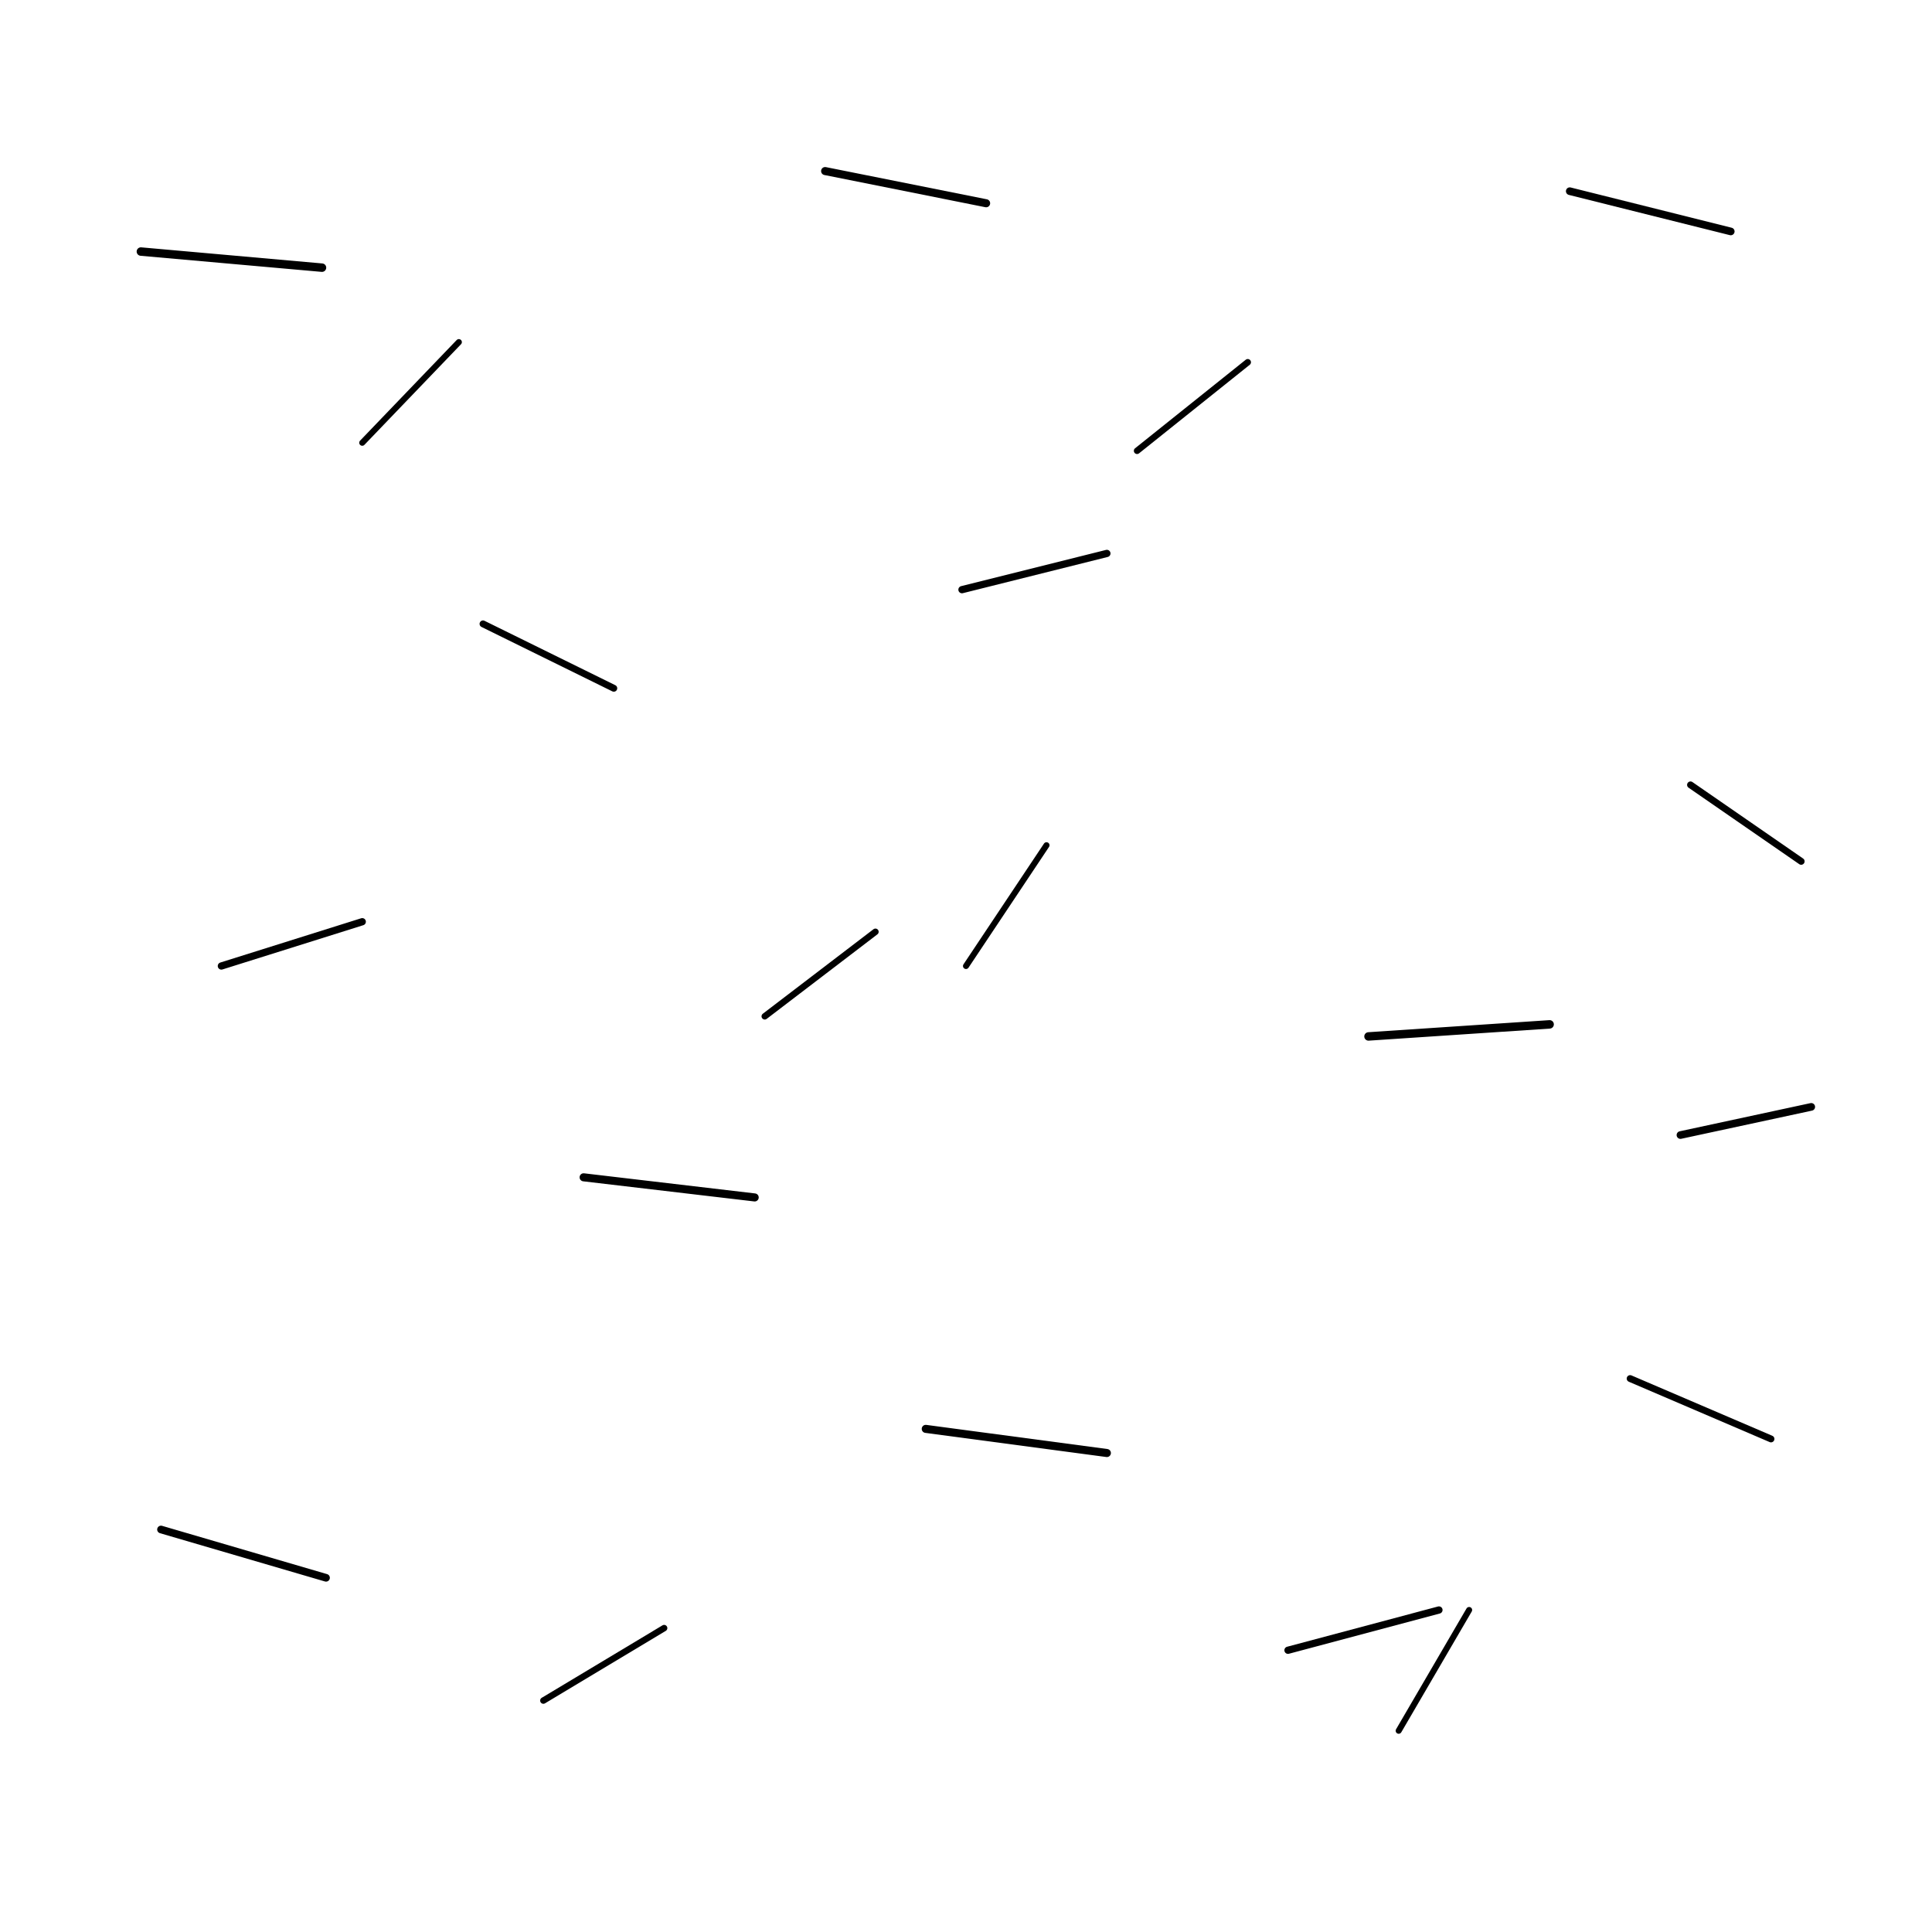
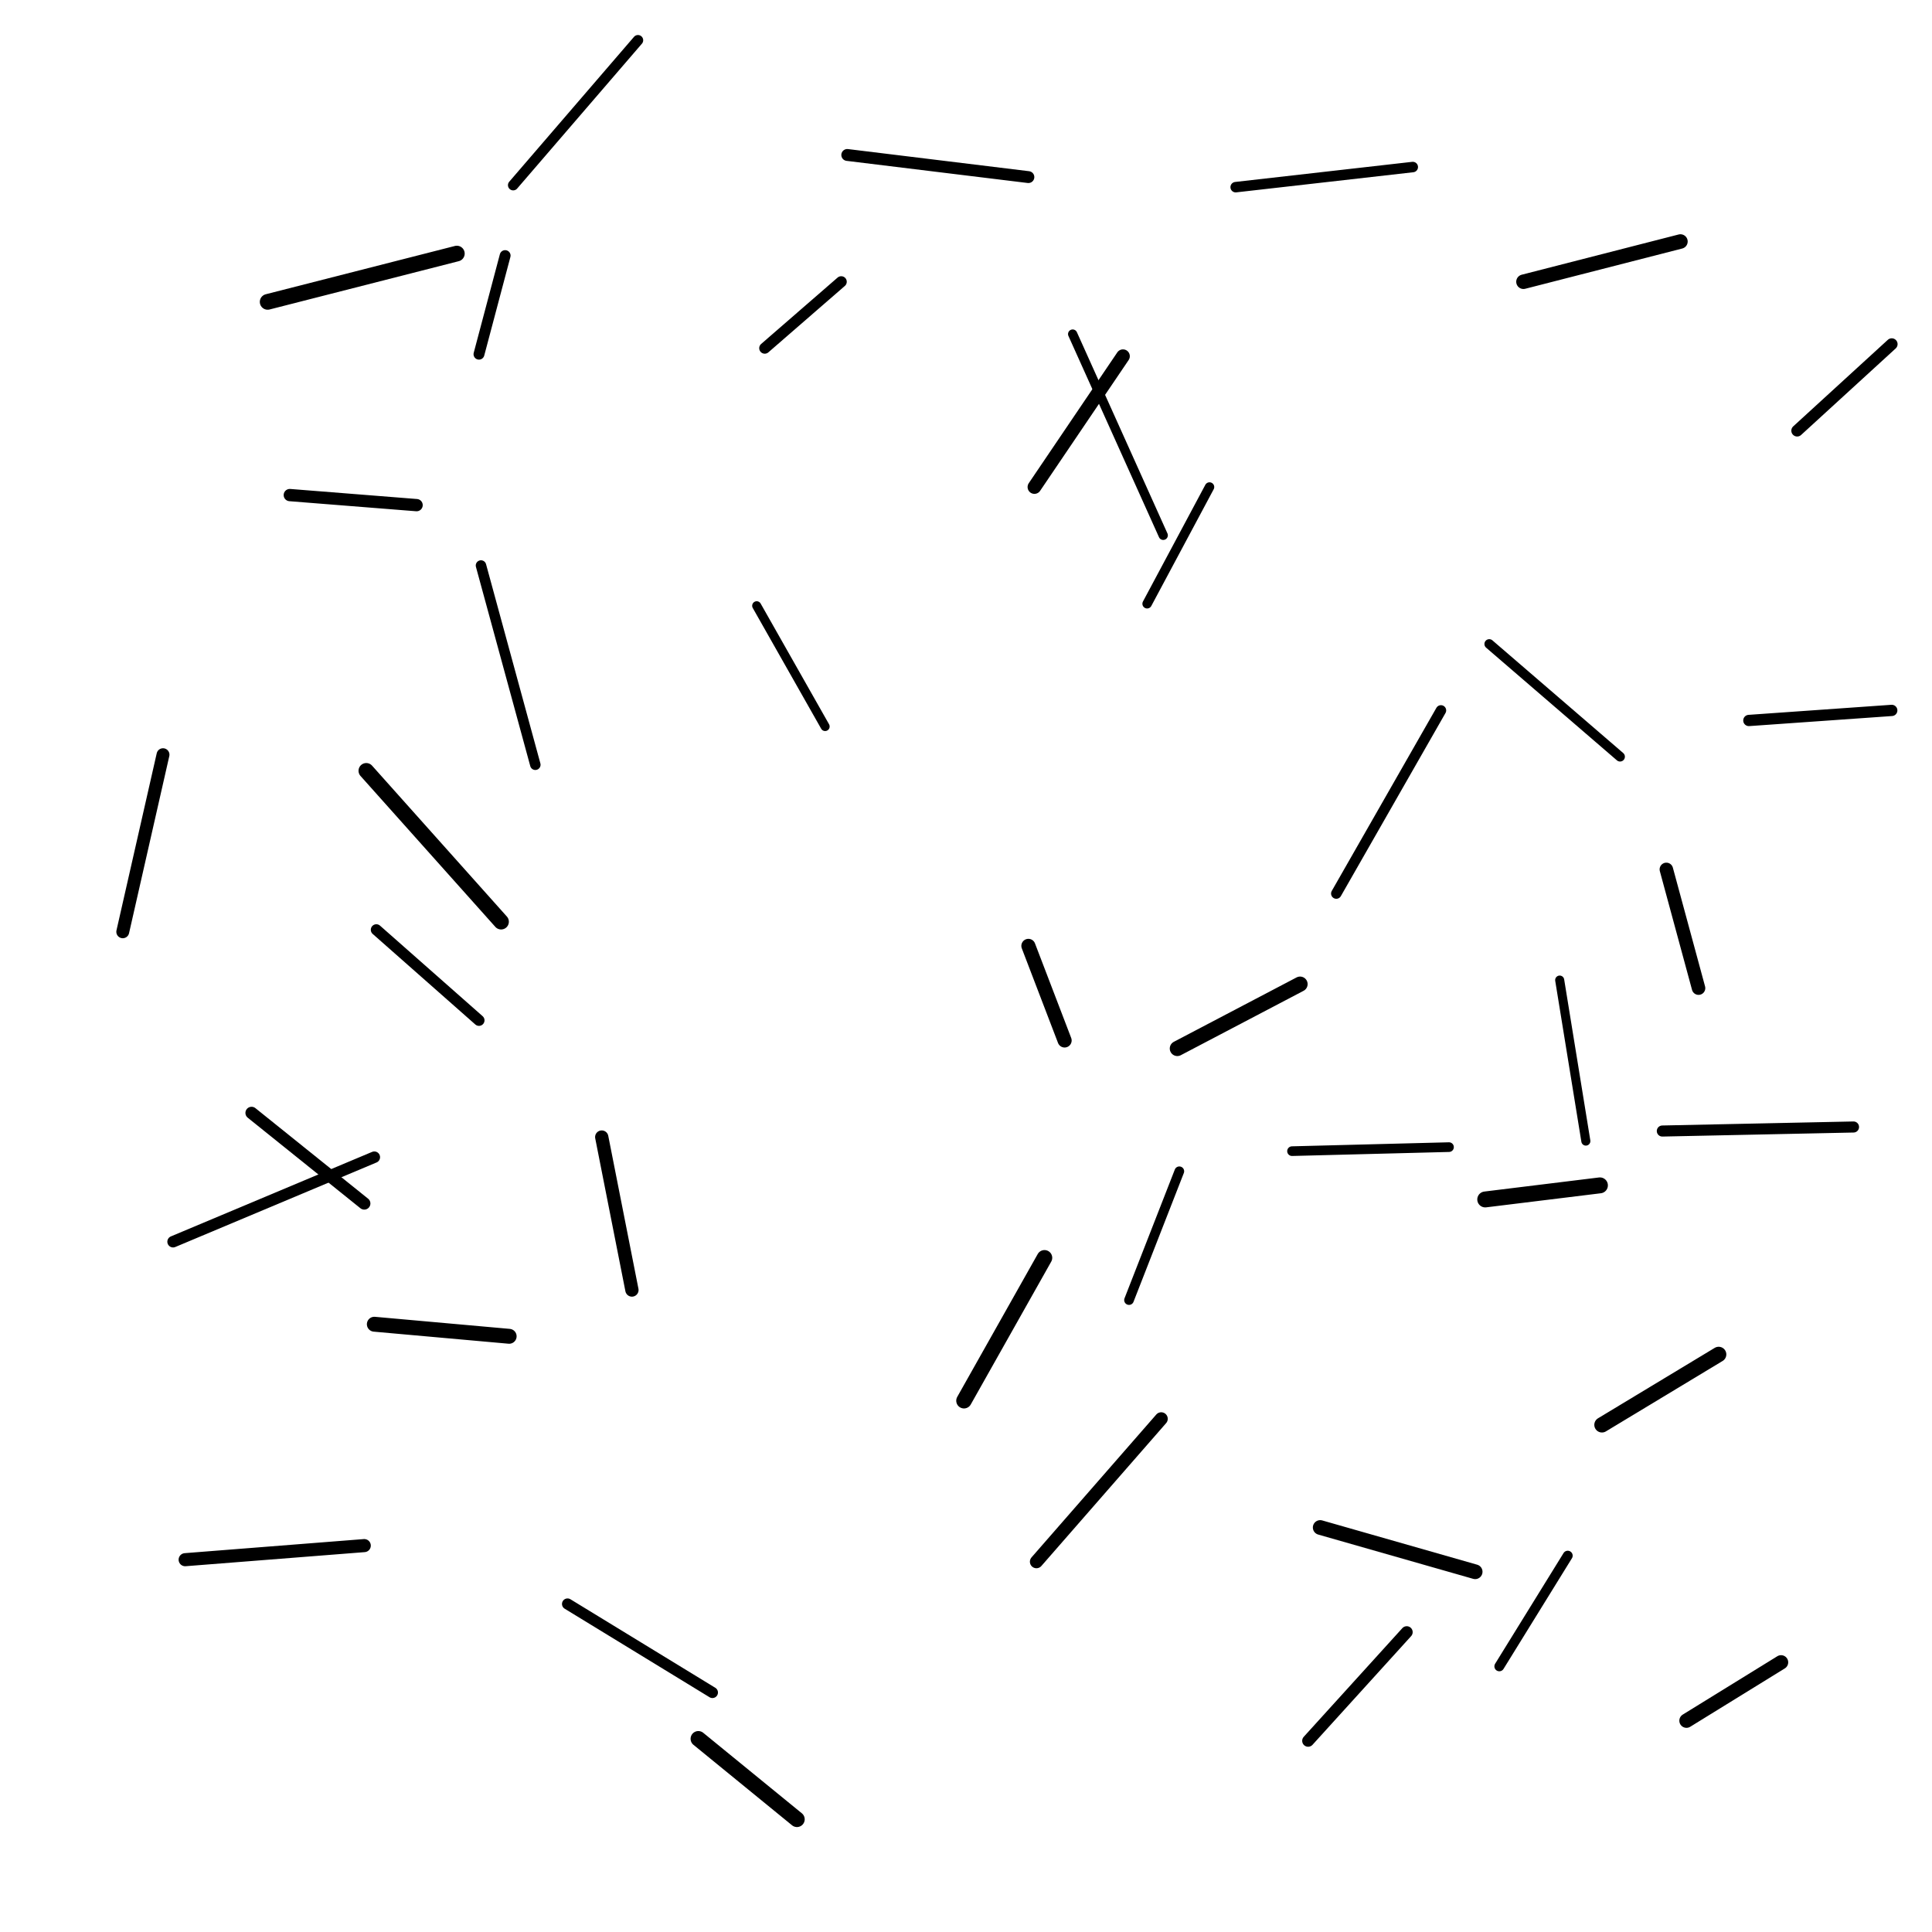
<svg xmlns="http://www.w3.org/2000/svg" width="96" height="96" viewBox="0 0 96 96">
  <g fill="none" stroke="#000" stroke-linecap="round">
-     <path d="M7 12.5l9 .8" stroke-width="0.42" />
-     <path d="M24 31l6.5 3.2" stroke-width="0.34" />
-     <path d="M41 8.5l8 1.6" stroke-width="0.4" />
-     <path d="M62 18l-5.5 4.4" stroke-width="0.32" />
-     <path d="M78 9.5l8 2" stroke-width="0.38" />
-     <path d="M11 48l7-2.2" stroke-width="0.36" />
-     <path d="M29 58.5l8.5 1" stroke-width="0.4" />
-     <path d="M52 42l-4 6" stroke-width="0.3" />
-     <path d="M68 51.5l9-.6" stroke-width="0.42" />
-     <path d="M84 39l5.5 3.8" stroke-width="0.34" />
-     <path d="M8 76l8.2 2.4" stroke-width="0.38" />
-     <path d="M27 84.5l6-3.6" stroke-width="0.32" />
-     <path d="M46 71l9 1.2" stroke-width="0.4" />
-     <path d="M64 82l7.5-2" stroke-width="0.36" />
-     <path d="M81 68.5l7 3" stroke-width="0.34" />
-     <path d="M18 22l4.8-5" stroke-width="0.3" />
-     <path d="M55 27.5l-7.2 1.8" stroke-width="0.36" />
-     <path d="M73 80l-3.5 6" stroke-width="0.3" />
-     <path d="M38 50.5l5.5-4.2" stroke-width="0.32" />
-     <path d="M90 55l-6.5 1.4" stroke-width="0.38" />
+     <path d="M77.5 48.7L78.8 56.7" stroke-width="0.45" />
+     <path d="M51.5 77.6L57.7 70.5" stroke-width="0.65" />
+     <path d="M82.8 43.2L84.4 49.1" stroke-width="0.67" />
+     <path d="M65.6 75.9L73.3 78.1" stroke-width="0.73" />
+     <path d="M34.7 86.4L39.6 90.4" stroke-width="0.77" />
+     <path d="M23.9 28.1L26.6 38" stroke-width="0.52" />
+     <path d="M74 32L80.5 37.6" stroke-width="0.48" />
+     <path d="M51.4 24.2L55.8 17.7" stroke-width="0.68" />
+     <path d="M18.7 46.2L23.8 50.7" stroke-width="0.55" />
+     <path d="M9.2 77.5L18.1 76.8" stroke-width="0.65" />
+     <path d="M8.6 61.7L18.6 57.5" stroke-width="0.57" />
+     <path d="M47.9 69.6L51.9 62.5" stroke-width="0.77" />
+     <path d="M66.4 44.4L71.6 35.3" stroke-width="0.52" />
+     <path d="M28.2 79.7L35.4 84.1" stroke-width="0.55" />
+     <path d="M25.5 9.2L31.7 2" stroke-width="0.52" />
+     <path d="M6.1 46.3L8.1 37.5" stroke-width="0.64" />
+     <path d="M53.3 16.6L57.8 26.6" stroke-width="0.46" />
+     <path d="M79.6 70.8L85.4 67.3" stroke-width="0.76" />
+     <path d="M75.7 14L83.5 12" stroke-width="0.72" />
+     <path d="M82.6 56.2L92.1 56" stroke-width="0.55" />
+     <path d="M29.9 56.5L31.4 64.1" stroke-width="0.66" />
+     <path d="M57 30L60.1 24.2" stroke-width="0.47" />
+     <path d="M86.9 35.8L94 35.3" stroke-width="0.56" />
+     <path d="M18.2 38.3L24.9 45.8" stroke-width="0.77" />
+     <path d="M64.2 57.2L72 57" stroke-width="0.48" />
+     <path d="M58.5 52.1L64.6 48.9" stroke-width="0.75" />
+     <path d="M89.3 21.4L94 17.1" stroke-width="0.58" />
+     <path d="M51.1 47L52.9 51.7" stroke-width="0.7" />
+     <path d="M23.8 17.6L25.1 12.7" stroke-width="0.54" />
+     <path d="M65 86.5L69.9 81.1" stroke-width="0.59" />
+     <path d="M73.8 59.6L79.5 58.9" stroke-width="0.79" />
+     <path d="M13.3 15L22.7 12.6" stroke-width="0.78" />
+     <path d="M74.5 82.8L77.9 77.3" stroke-width="0.49" />
+     <path d="M18.6 65.8L25.3 66.4" stroke-width="0.74" />
+     <path d="M83.8 85.5L88.5 82.6" stroke-width="0.71" />
+     <path d="M42.1 7.7L51.1 8.8" stroke-width="0.59" />
+     <path d="M12.5 55.3L18.1 59.8" stroke-width="0.61" />
+     <path d="M61.4 9.3L70.2 8.3" stroke-width="0.52" />
+     <path d="M37.6 30.1L41 36.1" stroke-width="0.45" />
+     <path d="M56.1 64.6L58.6 58.2" stroke-width="0.48" />
+     <path d="M14.4 24.6L20.7 25.1" stroke-width="0.61" />
+     <path d="M38 17.3L41.8 14" stroke-width="0.55" />
  </g>
</svg>
